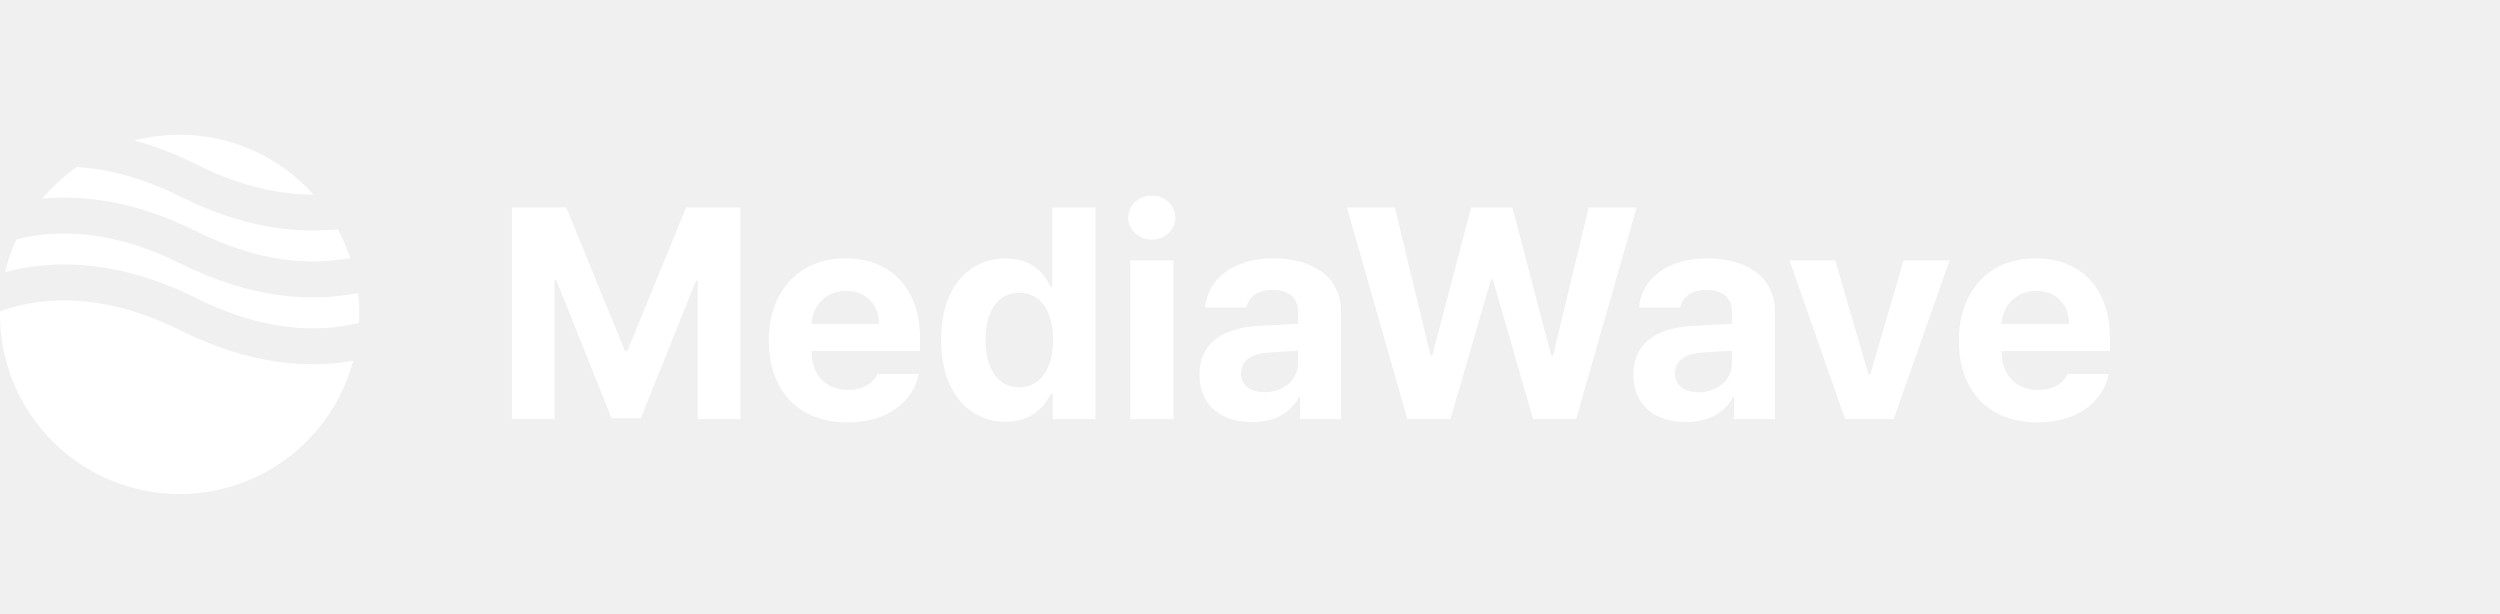
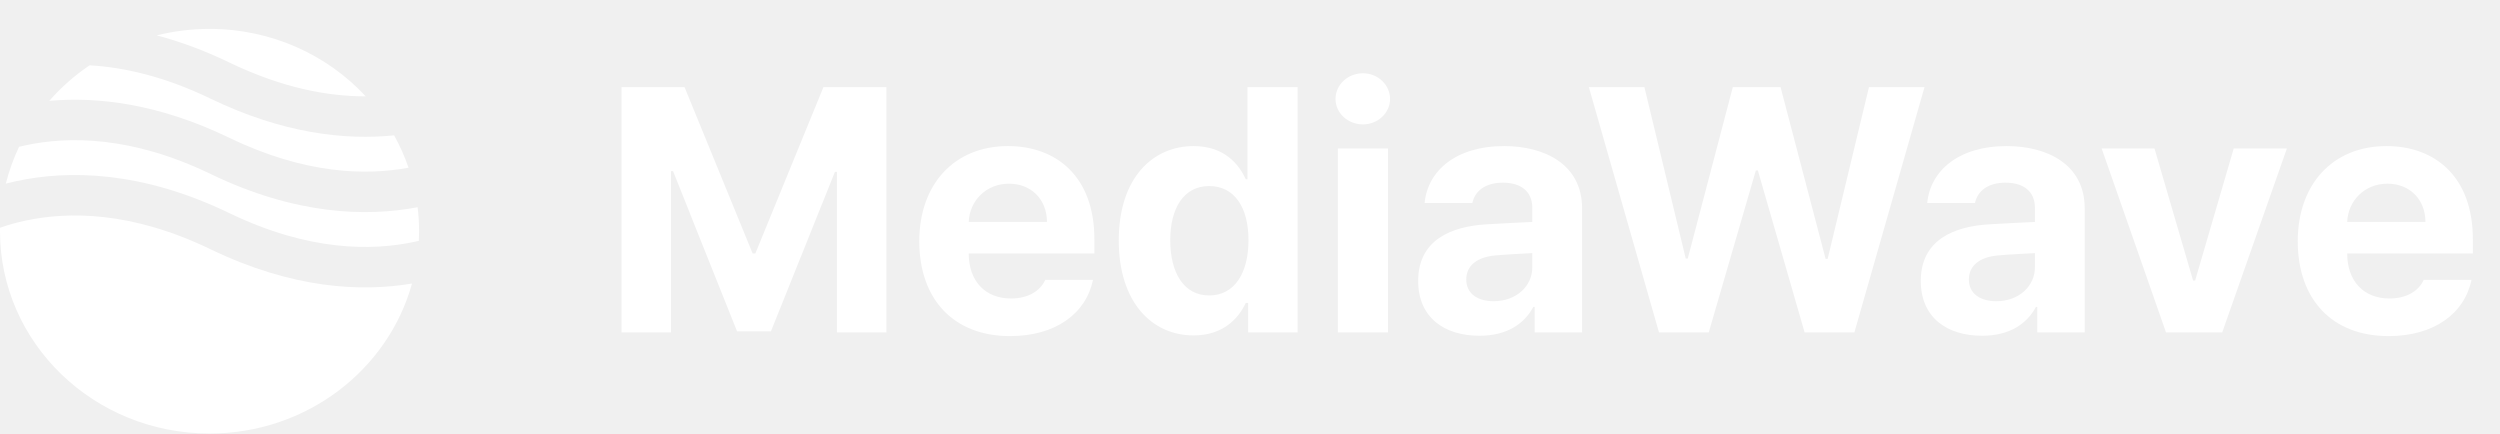
- <svg xmlns="http://www.w3.org/2000/svg" width="167" height="41" viewBox="0 0 167 41" fill="none">
-   <path fill-rule="evenodd" clip-rule="evenodd" d="M5.132 11.159C4.273 11.759 3.497 12.469 2.823 13.267C5.577 13.012 9.075 13.429 13.137 15.46C17.474 17.628 20.966 17.702 23.397 17.233C23.176 16.565 22.899 15.924 22.57 15.313C19.787 15.607 16.22 15.218 12.063 13.14C9.424 11.82 7.097 11.276 5.132 11.159ZM20.944 13C18.747 10.545 15.554 9 12 9C10.956 9 9.944 9.133 8.978 9.384C10.286 9.74 11.675 10.262 13.137 10.993C16.18 12.515 18.808 13.005 20.944 13ZM23.916 19.577C20.98 20.157 16.925 20.038 12.063 17.607C7.518 15.334 3.9 15.363 1.46 15.905C1.334 15.933 1.211 15.962 1.091 15.993C0.772 16.688 0.517 17.418 0.334 18.177C0.529 18.125 0.731 18.075 0.94 18.029C3.9 17.371 8.082 17.399 13.137 19.927C17.682 22.199 21.3 22.171 23.74 21.628C23.823 21.61 23.906 21.591 23.987 21.571C23.996 21.382 24 21.191 24 21C24 20.518 23.972 20.044 23.916 19.577ZM23.595 24.103C20.687 24.612 16.75 24.417 12.063 22.073C7.518 19.801 3.9 19.829 1.46 20.371C0.919 20.492 0.432 20.638 0.002 20.793C0.001 20.862 0 20.931 0 21C0 27.627 5.373 33 12 33C17.554 33 22.227 29.227 23.595 24.103Z" fill="white" />
-   <path d="M34.191 13.859H37.824L41.75 23.449H41.906L45.832 13.859H49.465V28H46.613V18.742H46.496L42.805 27.941H40.852L37.16 18.703H37.043V28H34.191V13.859ZM56.594 28.215C53.352 28.215 51.359 26.105 51.359 22.746C51.359 19.465 53.371 17.258 56.477 17.258C59.27 17.258 61.457 19.016 61.457 22.629V23.449H54.211C54.211 25.051 55.168 26.047 56.652 26.047C57.629 26.047 58.332 25.617 58.625 24.973H61.379C60.969 26.926 59.211 28.215 56.594 28.215ZM54.211 21.633H58.723C58.723 20.344 57.824 19.426 56.535 19.426C55.207 19.426 54.26 20.412 54.211 21.633ZM67.18 28.176C64.758 28.176 62.863 26.242 62.863 22.707C62.863 19.074 64.836 17.258 67.18 17.258C68.957 17.258 69.797 18.312 70.188 19.172H70.285V13.859H73.176V28H70.324V26.301H70.188C69.777 27.18 68.898 28.176 67.18 28.176ZM68.078 25.871C69.523 25.871 70.344 24.602 70.344 22.688C70.344 20.773 69.523 19.562 68.078 19.562C66.613 19.562 65.832 20.832 65.832 22.688C65.832 24.562 66.613 25.871 68.078 25.871ZM75.5 28V17.395H78.391V28H75.5ZM76.945 16.008C76.066 16.008 75.363 15.344 75.363 14.543C75.363 13.723 76.066 13.059 76.945 13.059C77.805 13.059 78.508 13.723 78.508 14.543C78.508 15.344 77.805 16.008 76.945 16.008ZM80.129 25.031C80.129 22.668 82.043 21.887 84.074 21.77C84.836 21.721 86.262 21.652 86.711 21.633V20.773C86.691 19.895 86.086 19.367 85.012 19.367C84.035 19.367 83.41 19.816 83.254 20.539H80.5C80.676 18.703 82.277 17.258 85.09 17.258C87.394 17.258 89.582 18.293 89.582 20.852V28H86.848V26.535H86.769C86.242 27.512 85.246 28.195 83.664 28.195C81.633 28.195 80.129 27.141 80.129 25.031ZM82.902 24.953C82.902 25.773 83.566 26.203 84.484 26.203C85.793 26.203 86.731 25.324 86.711 24.211V23.43C86.272 23.449 85.041 23.518 84.543 23.566C83.547 23.664 82.902 24.133 82.902 24.953ZM94.016 28L89.973 13.859H93.176L95.559 23.742H95.676L98.273 13.859H101.027L103.625 23.762H103.742L106.125 13.859H109.328L105.285 28H102.414L99.719 18.664H99.602L96.887 28H94.016ZM109.113 25.031C109.113 22.668 111.027 21.887 113.059 21.77C113.82 21.721 115.246 21.652 115.695 21.633V20.773C115.676 19.895 115.07 19.367 113.996 19.367C113.02 19.367 112.395 19.816 112.238 20.539H109.484C109.66 18.703 111.262 17.258 114.074 17.258C116.379 17.258 118.566 18.293 118.566 20.852V28H115.832V26.535H115.754C115.227 27.512 114.23 28.195 112.648 28.195C110.617 28.195 109.113 27.141 109.113 25.031ZM111.887 24.953C111.887 25.773 112.551 26.203 113.469 26.203C114.777 26.203 115.715 25.324 115.695 24.211V23.43C115.256 23.449 114.025 23.518 113.527 23.566C112.531 23.664 111.887 24.133 111.887 24.953ZM130.227 17.395L126.496 28H123.254L119.543 17.395H122.59L124.816 25.012H124.934L127.16 17.395H130.227ZM136.086 28.215C132.844 28.215 130.852 26.105 130.852 22.746C130.852 19.465 132.863 17.258 135.969 17.258C138.762 17.258 140.949 19.016 140.949 22.629V23.449H133.703C133.703 25.051 134.66 26.047 136.145 26.047C137.121 26.047 137.824 25.617 138.117 24.973H140.871C140.461 26.926 138.703 28.215 136.086 28.215ZM133.703 21.633H138.215C138.215 20.344 137.316 19.426 136.027 19.426C134.699 19.426 133.752 20.412 133.703 21.633Z" fill="white" />
+ <svg xmlns="http://www.w3.org/2000/svg" width="173" height="30" viewBox="0 0 173 30" fill="none">
+   <path fill-rule="evenodd" clip-rule="evenodd" d="M6.201 4.519C5.164 5.219 4.226 6.047 3.411 6.979C6.739 6.68 10.966 7.167 15.873 9.537C21.114 12.067 25.334 12.152 28.271 11.605C28.005 10.826 27.669 10.077 27.272 9.366C23.91 9.708 19.6 9.255 14.576 6.83C11.387 5.29 8.575 4.656 6.201 4.519ZM25.308 6.667C22.653 3.803 18.794 2 14.5 2C13.239 2 12.015 2.155 10.849 2.448C12.429 2.864 14.107 3.473 15.873 4.326C19.551 6.101 22.726 6.673 25.308 6.667ZM28.899 14.34C25.351 15.016 20.451 14.877 14.576 12.041C9.084 9.39 4.713 9.423 1.765 10.056C1.612 10.088 1.464 10.123 1.319 10.158C0.933 10.969 0.625 11.821 0.404 12.706C0.64 12.645 0.884 12.587 1.135 12.533C4.712 11.766 9.766 11.799 15.873 14.748C21.366 17.399 25.737 17.366 28.686 16.733C28.787 16.712 28.886 16.689 28.984 16.666C28.995 16.445 29 16.223 29 16C29 15.438 28.966 14.884 28.899 14.34ZM28.511 19.621C24.997 20.214 20.24 19.986 14.576 17.252C9.084 14.601 4.713 14.634 1.765 15.267C1.11 15.407 0.521 15.578 0.002 15.759C0.001 15.839 0 15.919 0 16C0 23.732 6.492 30 14.5 30C21.211 30 26.858 25.598 28.511 19.621Z" fill="white" />
+   <path d="M43.012 6.031H47.371L52.082 17.539H52.27L56.981 6.031H61.34V23H57.918V11.891H57.778L53.348 22.93H51.004L46.575 11.844H46.434V23H43.012V6.031ZM69.895 23.258C66.004 23.258 63.614 20.727 63.614 16.695C63.614 12.758 66.028 10.109 69.754 10.109C73.106 10.109 75.731 12.219 75.731 16.555V17.539H67.035C67.035 19.461 68.184 20.656 69.965 20.656C71.137 20.656 71.981 20.141 72.332 19.367H75.637C75.145 21.711 73.035 23.258 69.895 23.258ZM67.035 15.359H72.45C72.45 13.812 71.371 12.711 69.825 12.711C68.231 12.711 67.094 13.895 67.035 15.359ZM82.598 23.211C79.692 23.211 77.418 20.891 77.418 16.648C77.418 12.289 79.785 10.109 82.598 10.109C84.731 10.109 85.739 11.375 86.207 12.406H86.325V6.031H89.793V23H86.371V20.961H86.207C85.715 22.016 84.66 23.211 82.598 23.211ZM83.676 20.445C85.41 20.445 86.395 18.922 86.395 16.625C86.395 14.328 85.41 12.875 83.676 12.875C81.918 12.875 80.981 14.398 80.981 16.625C80.981 18.875 81.918 20.445 83.676 20.445ZM92.582 23V10.273H96.051V23H92.582ZM94.317 8.609C93.262 8.609 92.418 7.812 92.418 6.852C92.418 5.867 93.262 5.07 94.317 5.07C95.348 5.07 96.192 5.867 96.192 6.852C96.192 7.812 95.348 8.609 94.317 8.609ZM98.137 19.438C98.137 16.602 100.434 15.664 102.871 15.523C103.785 15.465 105.496 15.383 106.035 15.359V14.328C106.012 13.273 105.285 12.641 103.996 12.641C102.824 12.641 102.074 13.18 101.887 14.047H98.582C98.793 11.844 100.715 10.109 104.09 10.109C106.856 10.109 109.481 11.352 109.481 14.422V23H106.199V21.242H106.106C105.473 22.414 104.278 23.234 102.379 23.234C99.942 23.234 98.137 21.969 98.137 19.438ZM101.465 19.344C101.465 20.328 102.262 20.844 103.364 20.844C104.934 20.844 106.059 19.789 106.035 18.453V17.516C105.508 17.539 104.031 17.621 103.434 17.68C102.239 17.797 101.465 18.359 101.465 19.344ZM114.801 23L109.949 6.031H113.793L116.653 17.891H116.793L119.91 6.031H123.215L126.332 17.914H126.473L129.332 6.031H133.176L128.324 23H124.879L121.645 11.797H121.504L118.246 23H114.801ZM132.918 19.438C132.918 16.602 135.215 15.664 137.653 15.523C138.567 15.465 140.278 15.383 140.817 15.359V14.328C140.793 13.273 140.067 12.641 138.778 12.641C137.606 12.641 136.856 13.18 136.668 14.047H133.364C133.574 11.844 135.496 10.109 138.871 10.109C141.637 10.109 144.262 11.352 144.262 14.422V23H140.981V21.242H140.887C140.254 22.414 139.059 23.234 137.16 23.234C134.723 23.234 132.918 21.969 132.918 19.438ZM136.246 19.344C136.246 20.328 137.043 20.844 138.145 20.844C139.715 20.844 140.84 19.789 140.817 18.453V17.516C140.289 17.539 138.813 17.621 138.215 17.68C137.02 17.797 136.246 18.359 136.246 19.344ZM158.254 10.273L153.778 23H149.887L145.434 10.273H149.09L151.762 19.414H151.903L154.574 10.273H158.254ZM165.285 23.258C161.395 23.258 159.004 20.727 159.004 16.695C159.004 12.758 161.418 10.109 165.145 10.109C168.496 10.109 171.121 12.219 171.121 16.555V17.539H162.426C162.426 19.461 163.574 20.656 165.356 20.656C166.528 20.656 167.371 20.141 167.723 19.367H171.028C170.535 21.711 168.426 23.258 165.285 23.258ZM162.426 15.359H167.84C167.84 13.812 166.762 12.711 165.215 12.711C163.621 12.711 162.485 13.895 162.426 15.359Z" fill="white" />
</svg>
